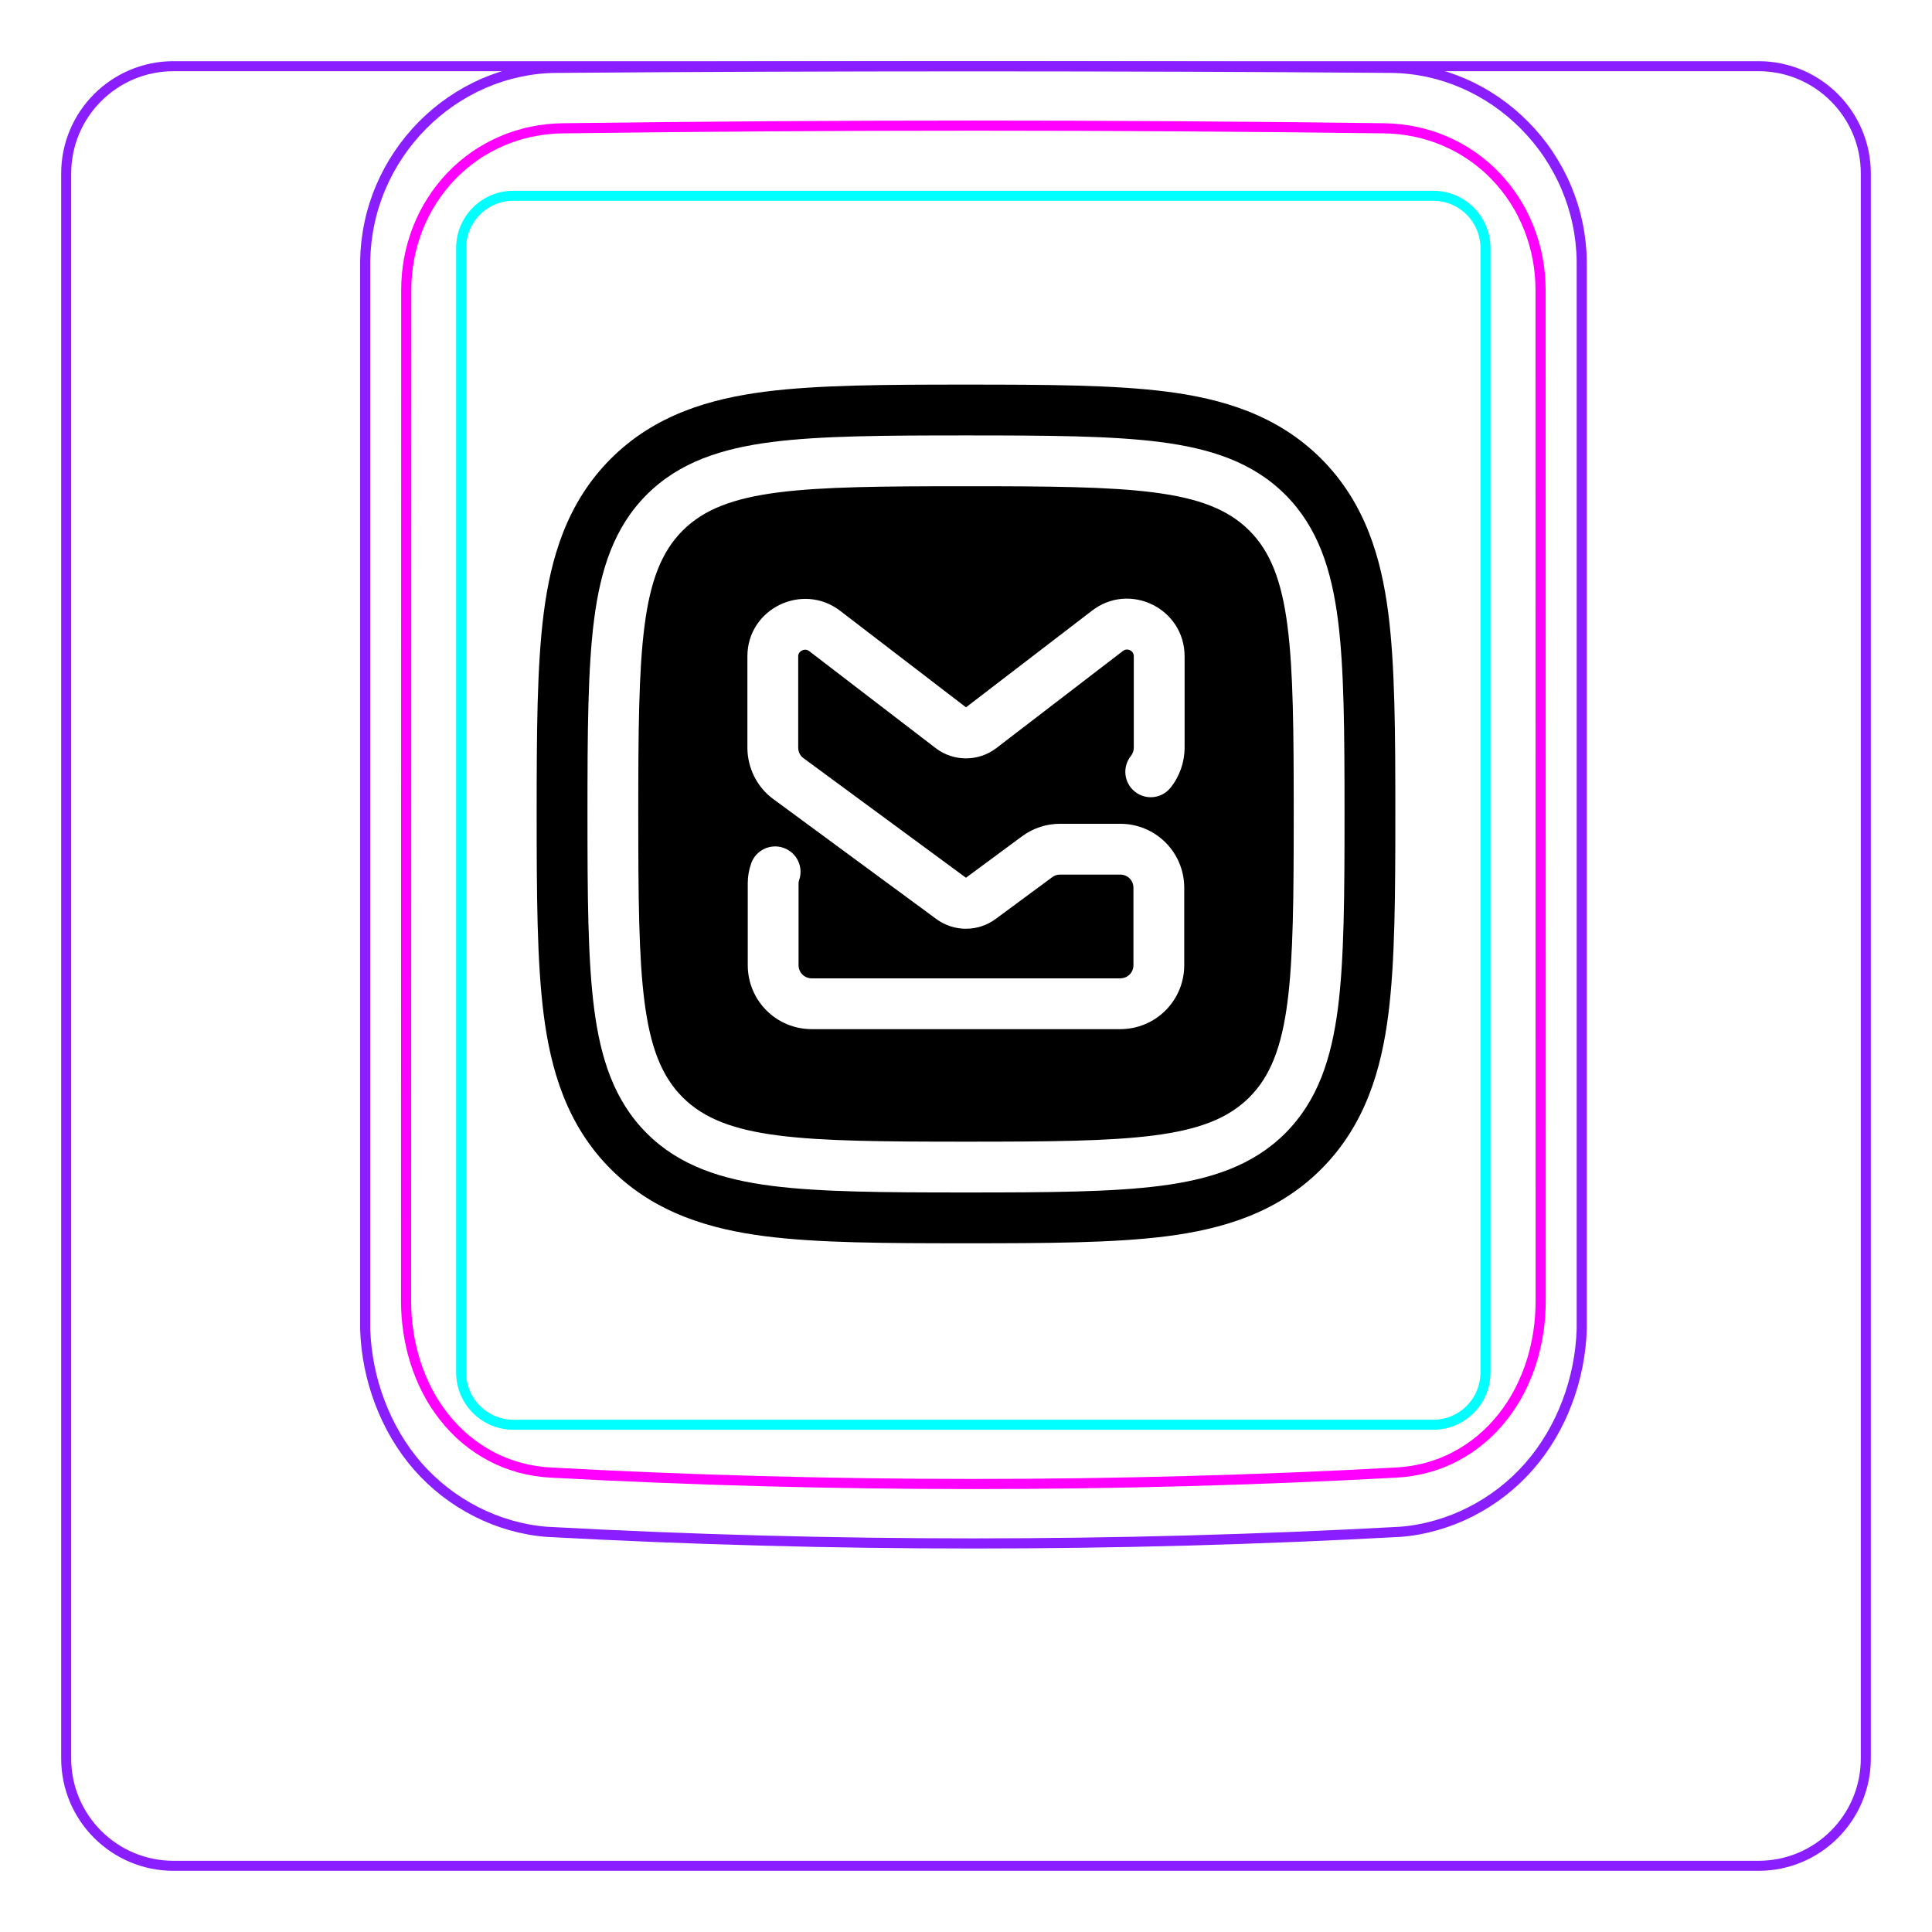
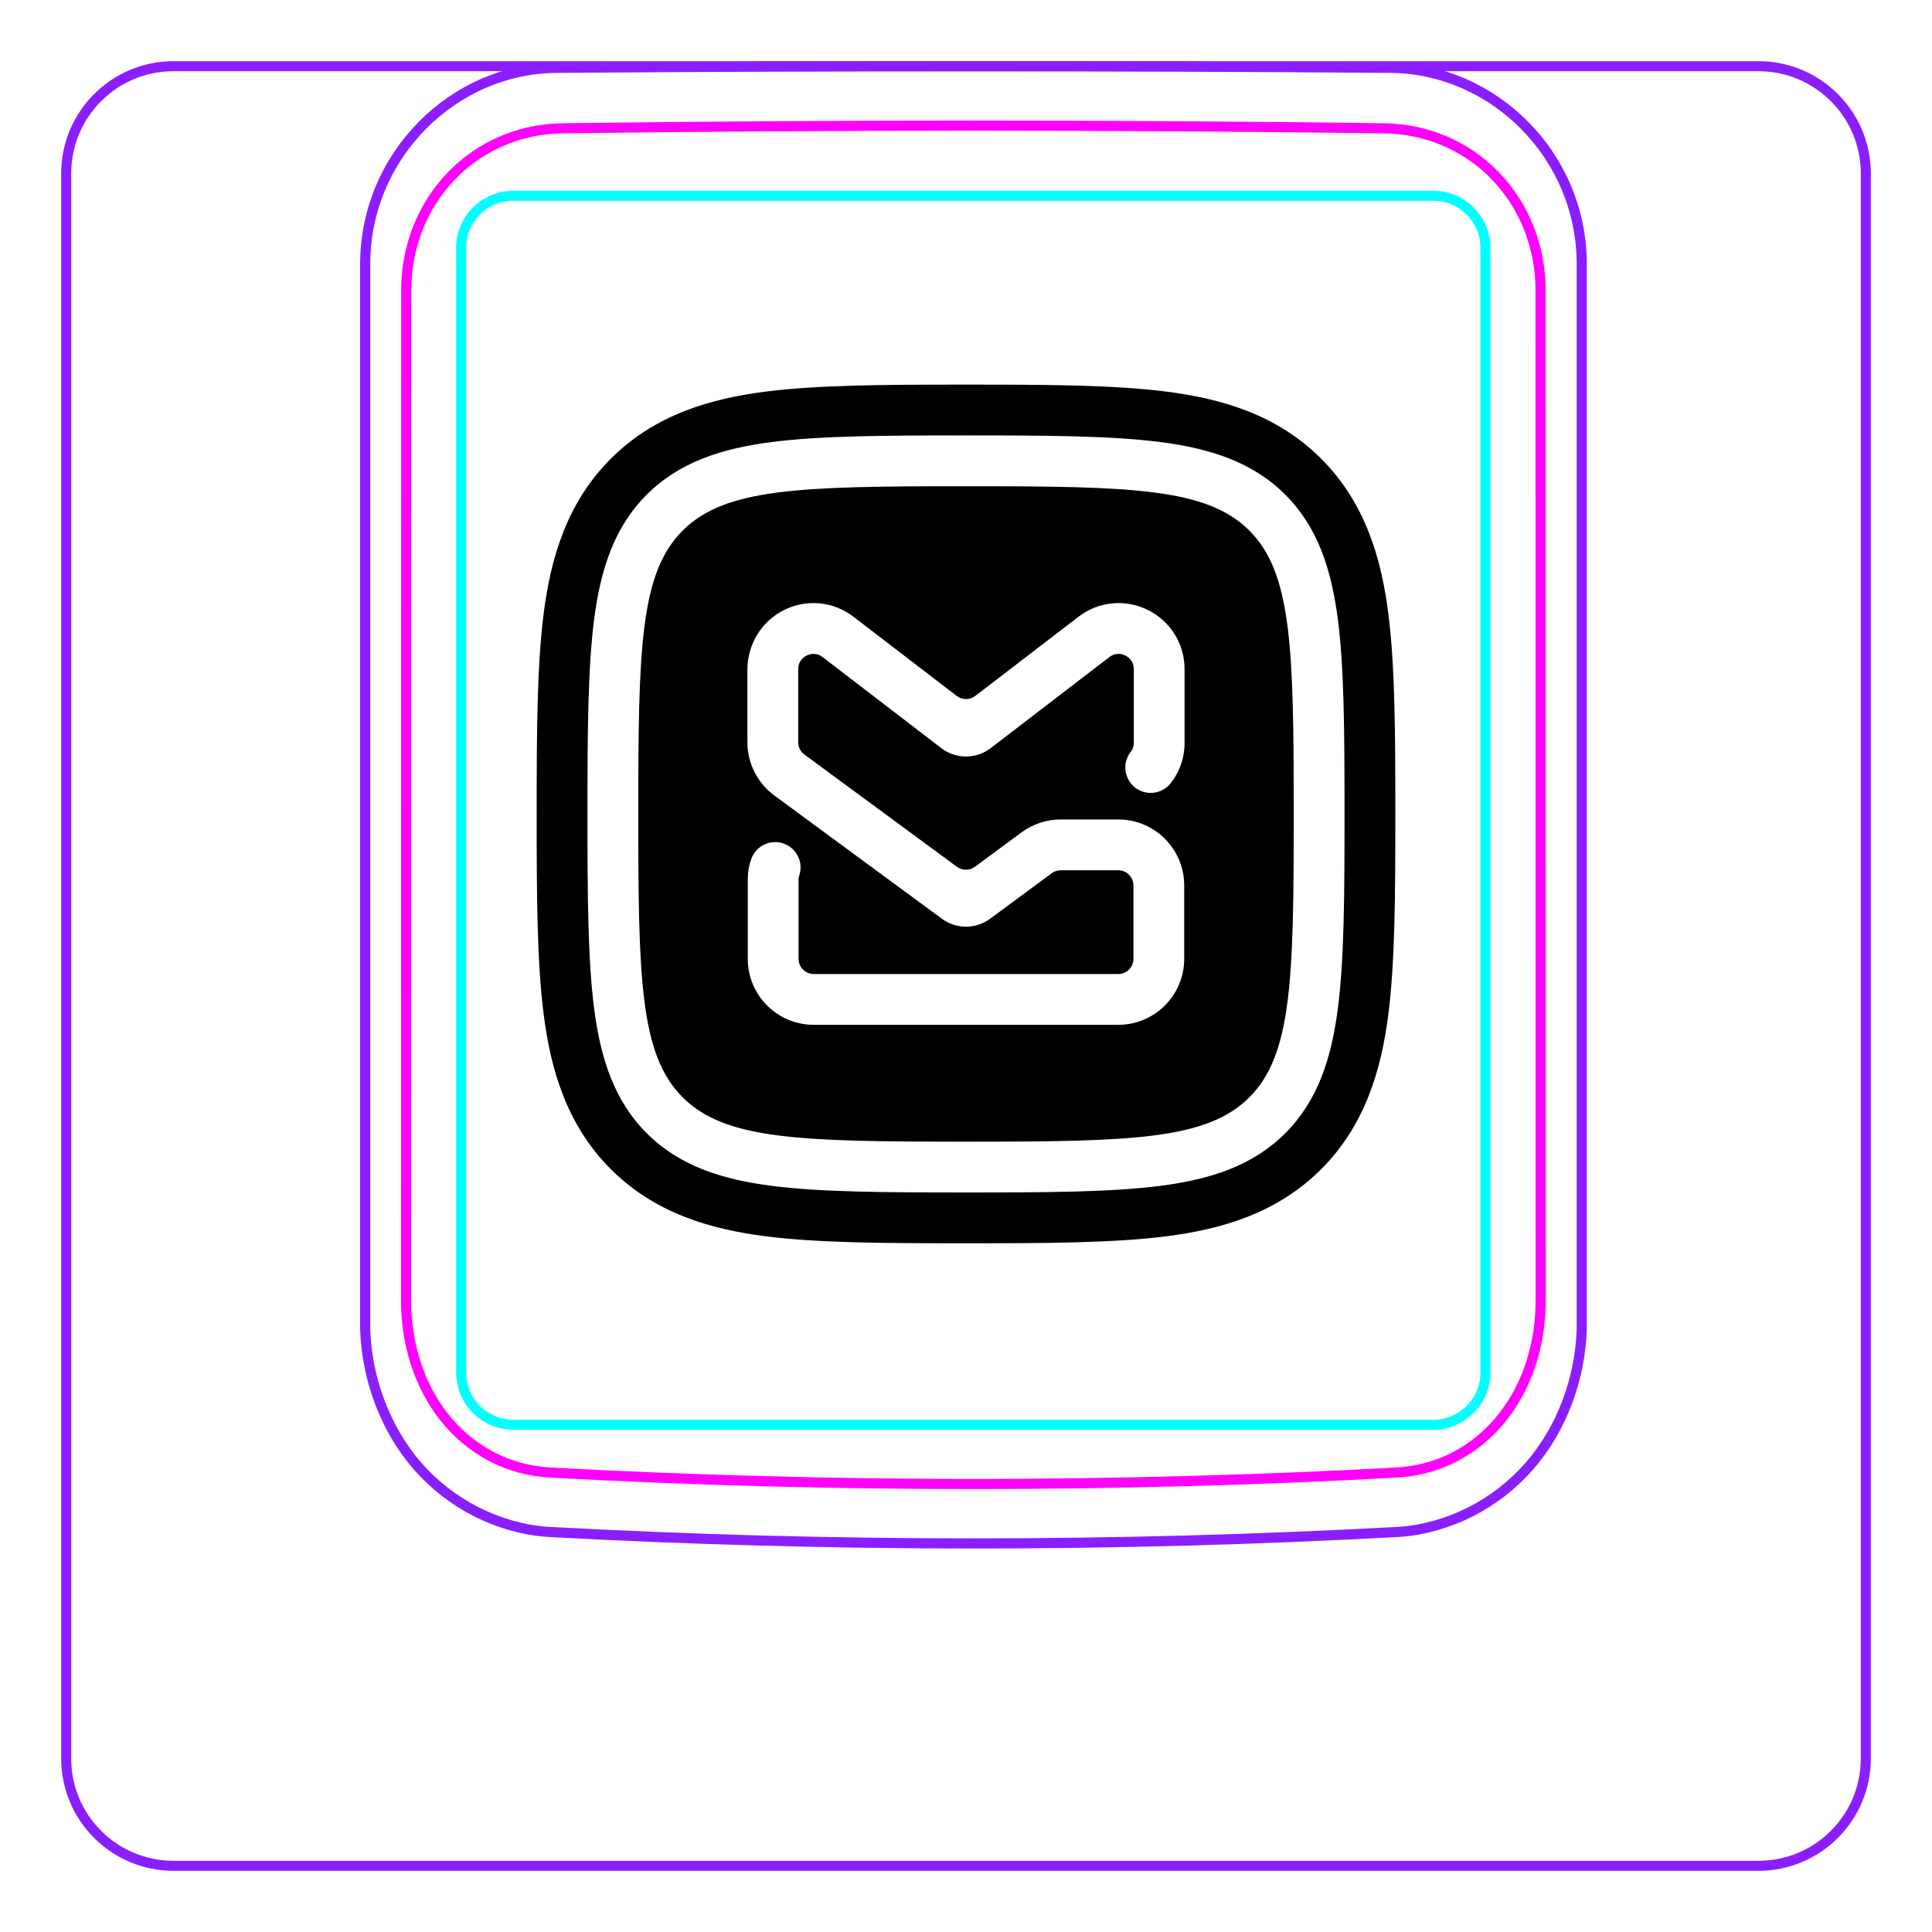
<svg xmlns="http://www.w3.org/2000/svg" width="54" height="54" viewBox="0 0 54 54" fill="none">
  <rect x="1.85" y="1.85" width="50.3" height="50.3" rx="3" stroke="#8B1EFF" stroke-width="0.28" />
  <path d="M10.207 37.148V7.296C10.213 6.944 10.252 6.591 10.325 6.246C10.397 5.901 10.503 5.564 10.641 5.239C10.914 4.595 11.313 4.001 11.807 3.502C12.296 3.008 12.879 2.606 13.514 2.33C13.832 2.192 14.161 2.086 14.498 2.013C14.835 1.94 15.178 1.9 15.521 1.897C19.417 1.866 23.313 1.851 27.208 1.851C31.105 1.851 35 1.866 38.896 1.897C39.239 1.901 39.583 1.94 39.921 2.013C40.257 2.086 40.587 2.193 40.903 2.33C41.221 2.468 41.525 2.637 41.811 2.833C42.098 3.03 42.366 3.254 42.611 3.502C42.858 3.751 43.081 4.022 43.275 4.312C43.471 4.604 43.64 4.914 43.777 5.238C43.914 5.563 44.021 5.901 44.093 6.246C44.166 6.591 44.205 6.944 44.21 7.296C44.21 7.296 44.21 37.148 44.21 37.148C44.189 37.842 44.051 38.538 43.803 39.193C43.556 39.848 43.198 40.462 42.739 40.986C42.509 41.248 42.255 41.487 41.98 41.7C41.707 41.912 41.414 42.097 41.105 42.254C40.798 42.41 40.477 42.537 40.145 42.631C39.816 42.726 39.477 42.789 39.136 42.815C31.191 43.248 23.227 43.248 15.282 42.815C14.601 42.762 13.926 42.566 13.313 42.255C12.693 41.94 12.135 41.507 11.679 40.987C11.22 40.462 10.863 39.848 10.616 39.193C10.367 38.538 10.229 37.843 10.207 37.148Z" stroke="#8B1EFF" stroke-width="0.283" stroke-miterlimit="10" />
  <rect x="12.889" y="5.472" width="28.63" height="34.35" rx="1.46" stroke="#00FFFF" stroke-width="0.28" />
  <path d="M38.69 3.586C31.076 3.487 23.339 3.487 15.724 3.586C15.432 3.59 15.143 3.621 14.858 3.681C14.787 3.696 14.715 3.712 14.645 3.731C14.575 3.749 14.505 3.769 14.436 3.791C14.298 3.835 14.162 3.884 14.031 3.942C13.898 3.998 13.768 4.061 13.642 4.131C13.578 4.166 13.515 4.203 13.453 4.241C13.391 4.28 13.33 4.319 13.27 4.361C13.032 4.526 12.812 4.714 12.611 4.923C12.51 5.027 12.415 5.137 12.325 5.254C12.279 5.311 12.236 5.369 12.193 5.429C12.151 5.488 12.111 5.548 12.072 5.61C11.915 5.855 11.784 6.114 11.677 6.386C11.651 6.454 11.625 6.523 11.602 6.593C11.578 6.663 11.556 6.733 11.536 6.803C11.495 6.944 11.462 7.086 11.435 7.23C11.382 7.516 11.355 7.806 11.355 8.103C11.353 17.519 11.352 26.937 11.35 36.354C11.35 36.648 11.371 36.938 11.414 37.224C11.436 37.367 11.462 37.508 11.495 37.651C11.511 37.721 11.529 37.791 11.548 37.861C11.567 37.932 11.588 38.002 11.61 38.072C11.699 38.351 11.809 38.62 11.943 38.877C11.977 38.941 12.012 39.005 12.048 39.069C12.084 39.132 12.122 39.194 12.162 39.255C12.241 39.376 12.324 39.493 12.413 39.606C12.502 39.718 12.597 39.828 12.697 39.931C12.747 39.983 12.798 40.033 12.852 40.084C12.905 40.133 12.959 40.181 13.014 40.227C13.236 40.413 13.473 40.572 13.727 40.706C13.79 40.739 13.855 40.772 13.92 40.801C13.986 40.831 14.053 40.859 14.12 40.887C14.254 40.939 14.391 40.983 14.529 41.022C14.805 41.096 15.087 41.142 15.377 41.158C23.219 41.585 31.193 41.585 39.035 41.158C39.326 41.142 39.609 41.096 39.885 41.022C40.023 40.984 40.159 40.939 40.293 40.887C40.36 40.86 40.427 40.832 40.493 40.802C40.559 40.771 40.624 40.739 40.687 40.705C40.943 40.571 41.18 40.411 41.399 40.226C41.51 40.134 41.615 40.035 41.717 39.931C41.766 39.879 41.816 39.825 41.863 39.77C41.911 39.716 41.957 39.66 42.002 39.604C42.18 39.378 42.335 39.137 42.468 38.882C42.534 38.754 42.596 38.623 42.651 38.488C42.679 38.421 42.706 38.353 42.73 38.284C42.756 38.216 42.779 38.147 42.802 38.077C42.889 37.8 42.954 37.517 42.998 37.23C43.009 37.158 43.017 37.085 43.026 37.013C43.034 36.94 43.041 36.867 43.046 36.794C43.057 36.648 43.062 36.501 43.062 36.355C43.061 26.938 43.06 17.52 43.059 8.102C43.058 7.807 43.032 7.514 42.977 7.224C42.95 7.079 42.915 6.936 42.875 6.796C42.834 6.656 42.788 6.518 42.735 6.383C42.681 6.247 42.622 6.114 42.555 5.984C42.522 5.919 42.488 5.854 42.451 5.79C42.414 5.727 42.376 5.664 42.337 5.602C42.18 5.357 42 5.129 41.799 4.92C41.749 4.868 41.698 4.817 41.645 4.767C41.591 4.717 41.538 4.668 41.481 4.621C41.37 4.526 41.254 4.438 41.136 4.356C40.898 4.193 40.646 4.054 40.379 3.94C40.313 3.912 40.245 3.885 40.176 3.859C40.108 3.834 40.039 3.81 39.97 3.789C39.831 3.746 39.692 3.709 39.551 3.68C39.269 3.622 38.983 3.59 38.69 3.586Z" stroke="#FF00FF" stroke-width="0.283" stroke-miterlimit="10" stroke-linecap="round" stroke-linejoin="round" />
-   <path fill-rule="evenodd" clip-rule="evenodd" d="M36.928 12.822C35.687 11.58 34.127 11.142 32.613 10.947C31.141 10.758 29.255 10.75 27 10.75C24.745 10.75 22.859 10.758 21.387 10.947C19.873 11.142 18.314 11.58 17.072 12.822C15.83 14.063 15.392 15.623 15.197 17.137C15.008 18.609 15 20.495 15 22.75C15 25.005 15.008 26.891 15.197 28.363C15.392 29.877 15.83 31.436 17.072 32.678C18.314 33.92 19.873 34.358 21.387 34.553C22.859 34.742 24.745 34.75 27 34.75C29.255 34.75 31.141 34.742 32.613 34.553C34.127 34.358 35.687 33.92 36.928 32.678C38.17 31.436 38.608 29.877 38.803 28.363C38.992 26.891 39 25.005 39 22.75C39 20.495 38.992 18.609 38.803 17.137C38.608 15.623 38.17 14.063 36.928 12.822ZM32.431 12.355C33.815 12.534 35.006 12.908 35.924 13.826C36.842 14.744 37.216 15.935 37.395 17.319C37.57 18.681 37.58 20.465 37.58 22.75C37.58 25.035 37.57 26.819 37.395 28.181C37.216 29.565 36.842 30.756 35.924 31.674C35.006 32.592 33.815 32.967 32.431 33.145C31.069 33.32 29.285 33.33 27 33.33C24.715 33.33 22.931 33.32 21.569 33.145C20.185 32.967 18.994 32.592 18.076 31.674C17.158 30.756 16.783 29.565 16.605 28.181C16.43 26.819 16.42 25.035 16.42 22.75C16.42 20.465 16.43 18.681 16.605 17.319C16.783 15.935 17.158 14.744 18.076 13.826C18.994 12.908 20.185 12.534 21.569 12.355C22.931 12.18 24.715 12.17 27 12.17C29.285 12.17 31.069 12.18 32.431 12.355ZM34.92 14.83C33.73 13.64 31.63 13.59 27 13.59C22.37 13.59 20.27 13.64 19.08 14.83C17.89 16.02 17.84 18.12 17.84 22.75C17.84 27.38 17.89 29.48 19.08 30.67C20.27 31.86 22.37 31.91 27 31.91C31.63 31.91 33.73 31.86 34.92 30.67C36.11 29.48 36.16 27.38 36.16 22.75C36.16 18.12 36.11 16.02 34.92 14.83ZM30.516 17.073C31.573 16.252 33.11 17.006 33.11 18.345V20.895C33.11 21.3 32.972 21.699 32.717 22.017C32.471 22.323 32.025 22.372 31.719 22.126C31.413 21.881 31.364 21.434 31.61 21.128C31.659 21.066 31.69 20.982 31.69 20.895V18.345C31.69 18.185 31.509 18.099 31.386 18.195L31.382 18.198L31.382 18.198L27.849 20.909C27.348 21.293 26.651 21.293 26.151 20.909L22.619 18.2L22.619 18.199C22.557 18.153 22.486 18.147 22.416 18.182C22.345 18.216 22.31 18.273 22.31 18.345V20.895C22.31 21.018 22.369 21.128 22.452 21.187L22.461 21.193L22.46 21.193L26.999 24.533L28.568 23.374L28.569 23.373C28.883 23.142 29.251 23.025 29.63 23.025H31.31C32.302 23.025 33.1 23.823 33.1 24.815V26.975C33.1 27.967 32.302 28.765 31.31 28.765H22.69C21.698 28.765 20.9 27.967 20.9 26.975V24.685C20.9 24.489 20.935 24.3 20.998 24.126C21.131 23.758 21.538 23.567 21.907 23.7C22.276 23.833 22.467 24.24 22.333 24.609C22.324 24.634 22.32 24.66 22.32 24.685V26.975C22.32 27.183 22.482 27.345 22.69 27.345H31.31C31.518 27.345 31.68 27.183 31.68 26.975V24.815C31.68 24.607 31.518 24.445 31.31 24.445H29.63C29.549 24.445 29.477 24.468 29.411 24.516L29.411 24.517L27.828 25.686C27.336 26.049 26.665 26.05 26.172 25.688L21.622 22.34C21.149 21.999 20.89 21.45 20.89 20.895V18.345C20.89 17.007 22.431 16.27 23.48 17.07L23.482 17.072L27 19.77L30.516 17.073Z" fill="black" />
+   <path fill-rule="evenodd" clip-rule="evenodd" d="M36.928 12.822C35.687 11.58 34.127 11.142 32.613 10.947C31.141 10.758 29.255 10.75 27 10.75C24.745 10.75 22.859 10.758 21.387 10.947C19.873 11.142 18.314 11.58 17.072 12.822C15.83 14.063 15.392 15.623 15.197 17.137C15.008 18.609 15 20.495 15 22.75C15 25.005 15.008 26.891 15.197 28.363C15.392 29.877 15.83 31.436 17.072 32.678C18.314 33.92 19.873 34.358 21.387 34.553C22.859 34.742 24.745 34.75 27 34.75C29.255 34.75 31.141 34.742 32.613 34.553C34.127 34.358 35.687 33.92 36.928 32.678C38.17 31.436 38.608 29.877 38.803 28.363C38.992 26.891 39 25.005 39 22.75C39 20.495 38.992 18.609 38.803 17.137C38.608 15.623 38.17 14.063 36.928 12.822ZM32.431 12.355C33.815 12.534 35.006 12.908 35.924 13.826C36.842 14.744 37.216 15.935 37.395 17.319C37.57 18.681 37.58 20.465 37.58 22.75C37.58 25.035 37.57 26.819 37.395 28.181C37.216 29.565 36.842 30.756 35.924 31.674C35.006 32.592 33.815 32.967 32.431 33.145C31.069 33.32 29.285 33.33 27 33.33C24.715 33.33 22.931 33.32 21.569 33.145C20.185 32.967 18.994 32.592 18.076 31.674C17.158 30.756 16.783 29.565 16.605 28.181C16.43 26.819 16.42 25.035 16.42 22.75C16.42 20.465 16.43 18.681 16.605 17.319C16.783 15.935 17.158 14.744 18.076 13.826C18.994 12.908 20.185 12.534 21.569 12.355C22.931 12.18 24.715 12.17 27 12.17C29.285 12.17 31.069 12.18 32.431 12.355ZM34.92 14.83C33.73 13.64 31.63 13.59 27 13.59C22.37 13.59 20.27 13.64 19.08 14.83C17.89 16.02 17.84 18.12 17.84 22.75C17.84 27.38 17.89 29.48 19.08 30.67C20.27 31.86 22.37 31.91 27 31.91C31.63 31.91 33.73 31.86 34.92 30.67C36.11 29.48 36.16 27.38 36.16 22.75C36.16 18.12 36.11 16.02 34.92 14.83ZM31.255 28.644H22.744C21.726 28.644 20.901 27.819 20.901 26.8V24.564C20.901 24.374 20.933 24.186 20.999 24.006C21.132 23.637 21.539 23.446 21.908 23.58C22.277 23.713 22.467 24.12 22.334 24.489C22.325 24.514 22.32 24.539 22.32 24.564V26.8C22.32 27.035 22.51 27.224 22.744 27.224H31.256C31.49 27.224 31.68 27.035 31.68 26.8V24.748C31.68 24.514 31.49 24.325 31.256 24.325H29.648C29.558 24.325 29.468 24.354 29.396 24.407L27.674 25.679C27.478 25.824 27.245 25.901 27.001 25.901H27C26.758 25.901 26.522 25.824 26.327 25.68L21.641 22.233C21.171 21.887 20.89 21.331 20.89 20.748V18.718C20.89 18.014 21.284 17.363 21.915 17.05C22.55 16.735 23.294 16.808 23.856 17.239L26.741 19.452C26.894 19.569 27.106 19.569 27.259 19.452L30.143 17.239C30.705 16.808 31.447 16.735 32.081 17.048C32.716 17.361 33.109 17.995 33.109 18.702V20.775C33.109 21.183 32.97 21.581 32.717 21.897C32.471 22.202 32.024 22.251 31.718 22.006C31.413 21.76 31.364 21.313 31.609 21.008C31.66 20.944 31.69 20.859 31.69 20.775V18.702C31.69 18.464 31.524 18.357 31.453 18.322C31.382 18.287 31.197 18.221 31.008 18.365L27.691 20.91C27.488 21.066 27.244 21.144 27 21.144C26.756 21.144 26.513 21.066 26.309 20.91L22.992 18.365C22.803 18.221 22.618 18.287 22.547 18.322C22.476 18.357 22.31 18.464 22.31 18.702V20.747C22.31 20.882 22.375 21.009 22.483 21.089L26.747 24.227C26.897 24.337 27.101 24.337 27.251 24.226L28.552 23.265C28.867 23.033 29.256 22.904 29.647 22.904H31.255C32.274 22.904 33.099 23.73 33.099 24.748V26.8C33.099 27.818 32.274 28.644 31.256 28.644L31.255 28.644L31.255 28.644Z" fill="black" />
</svg>
